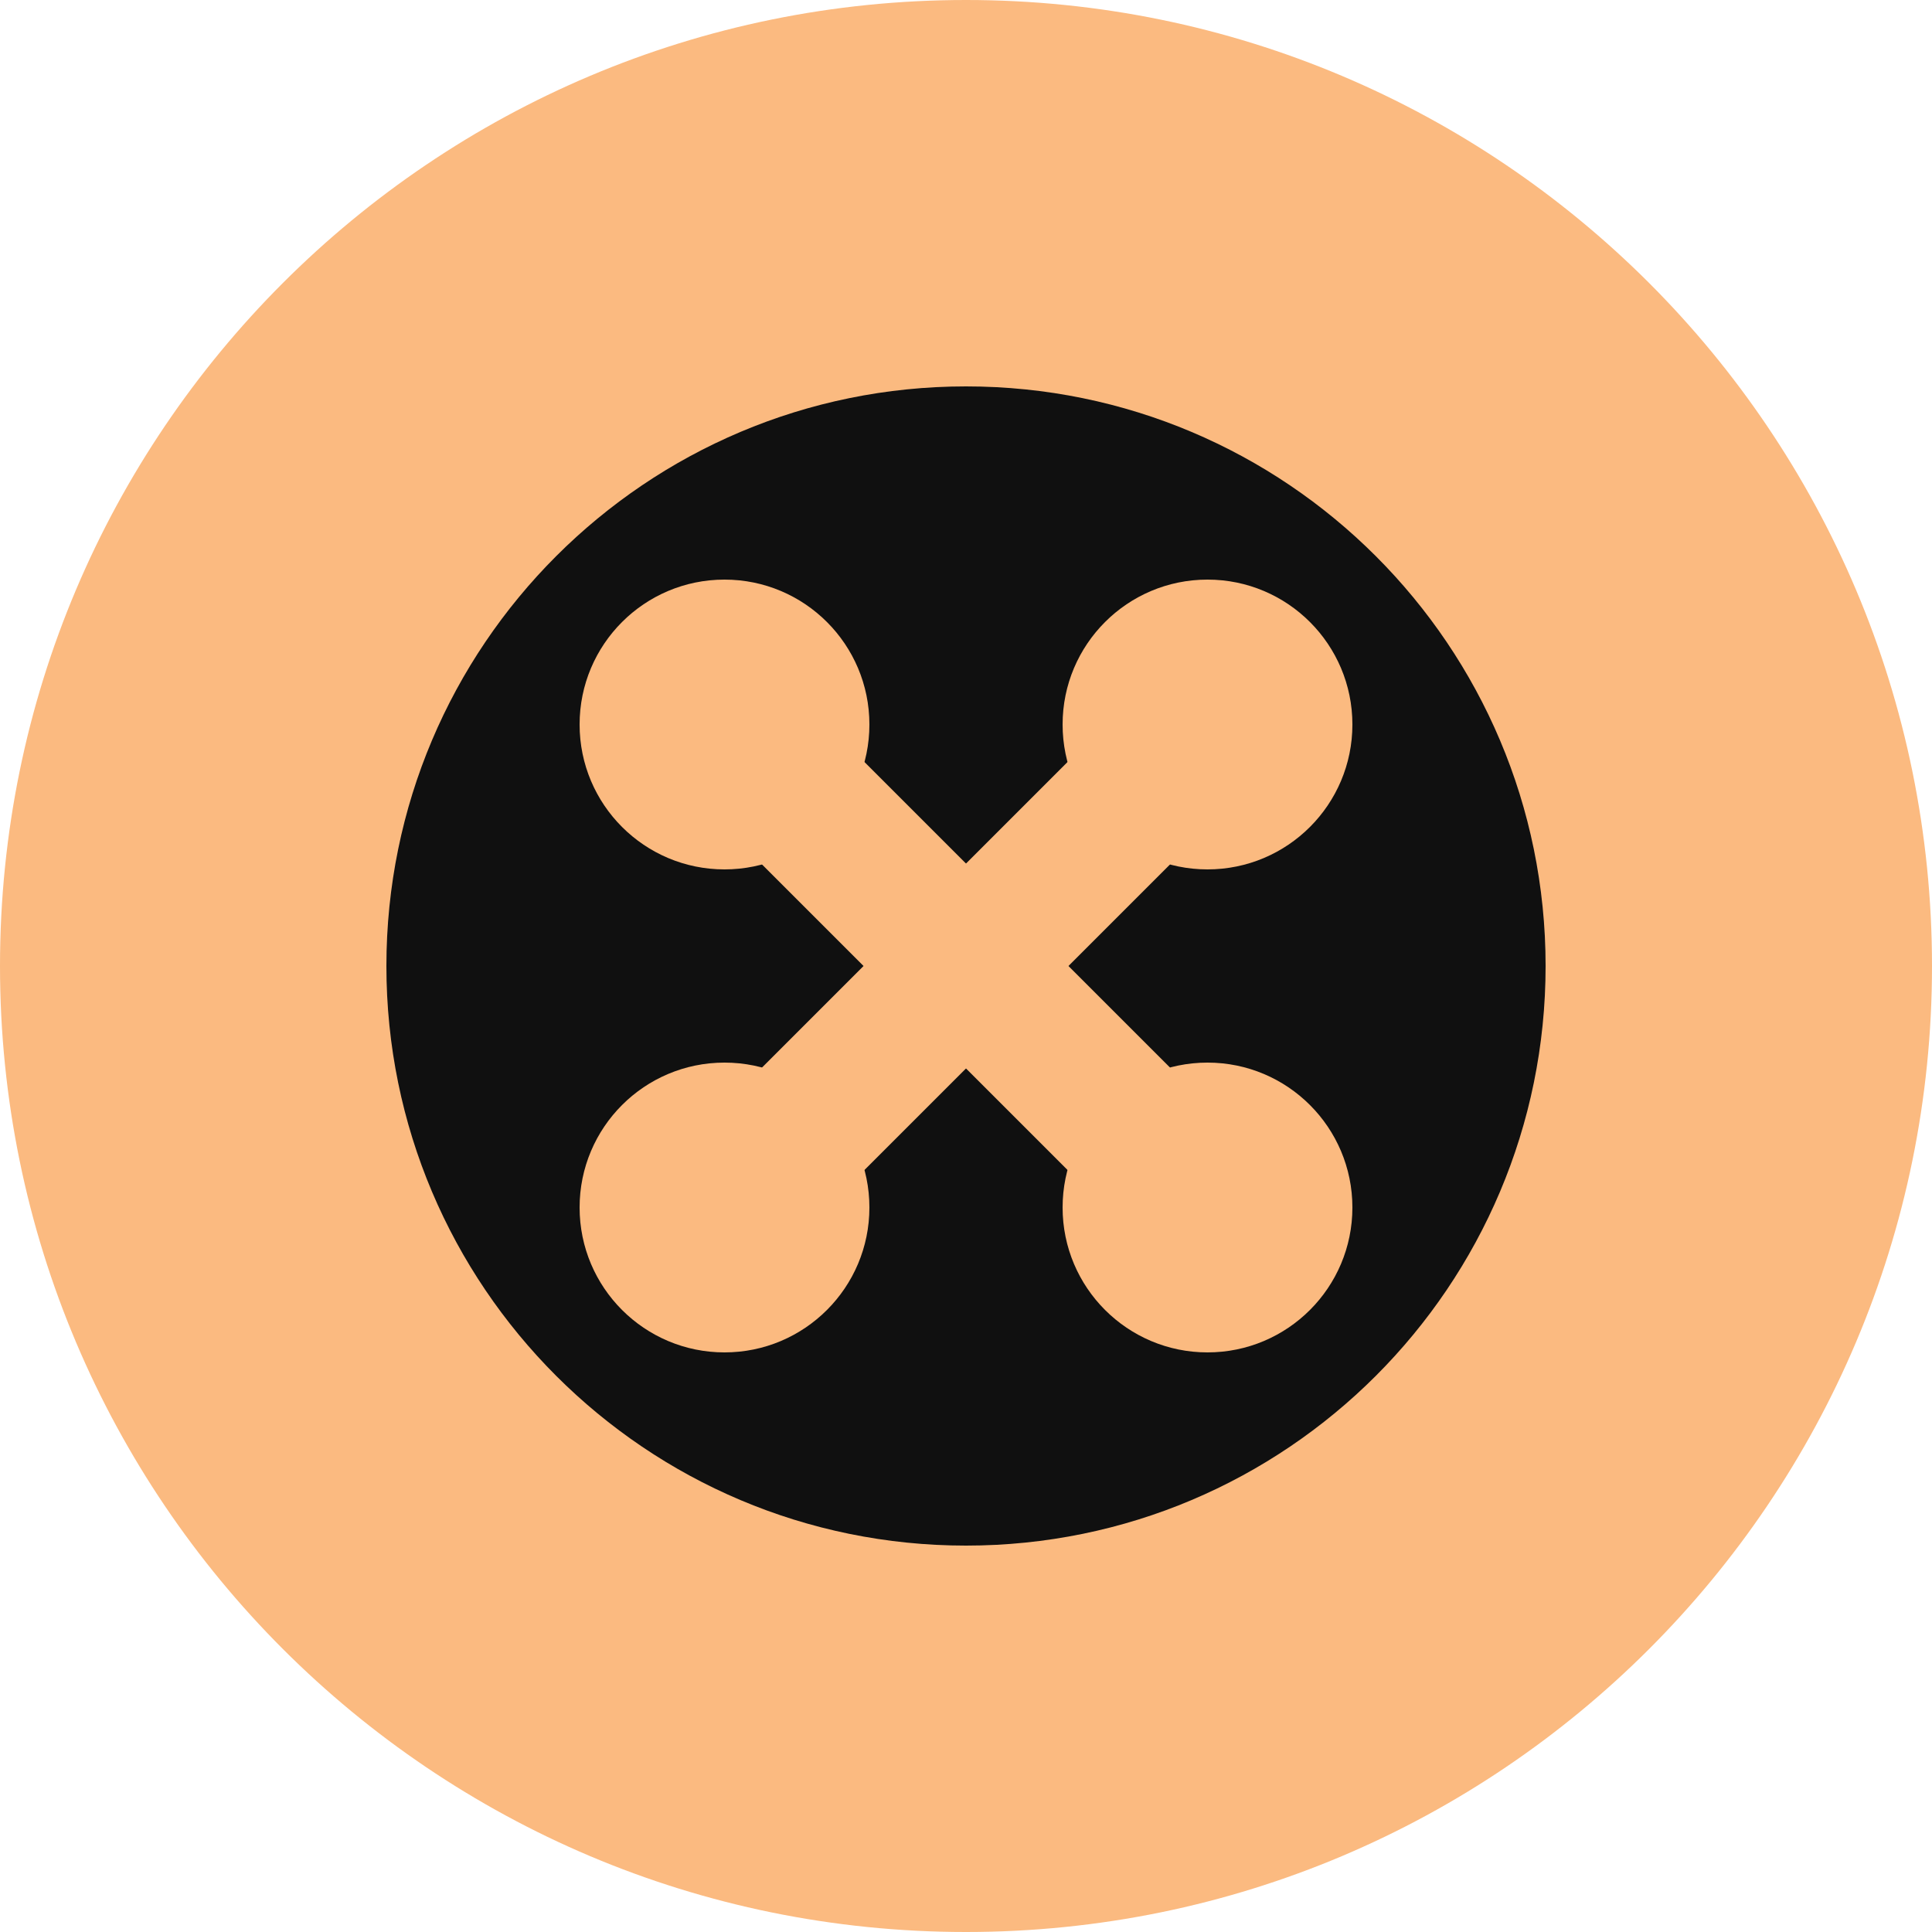
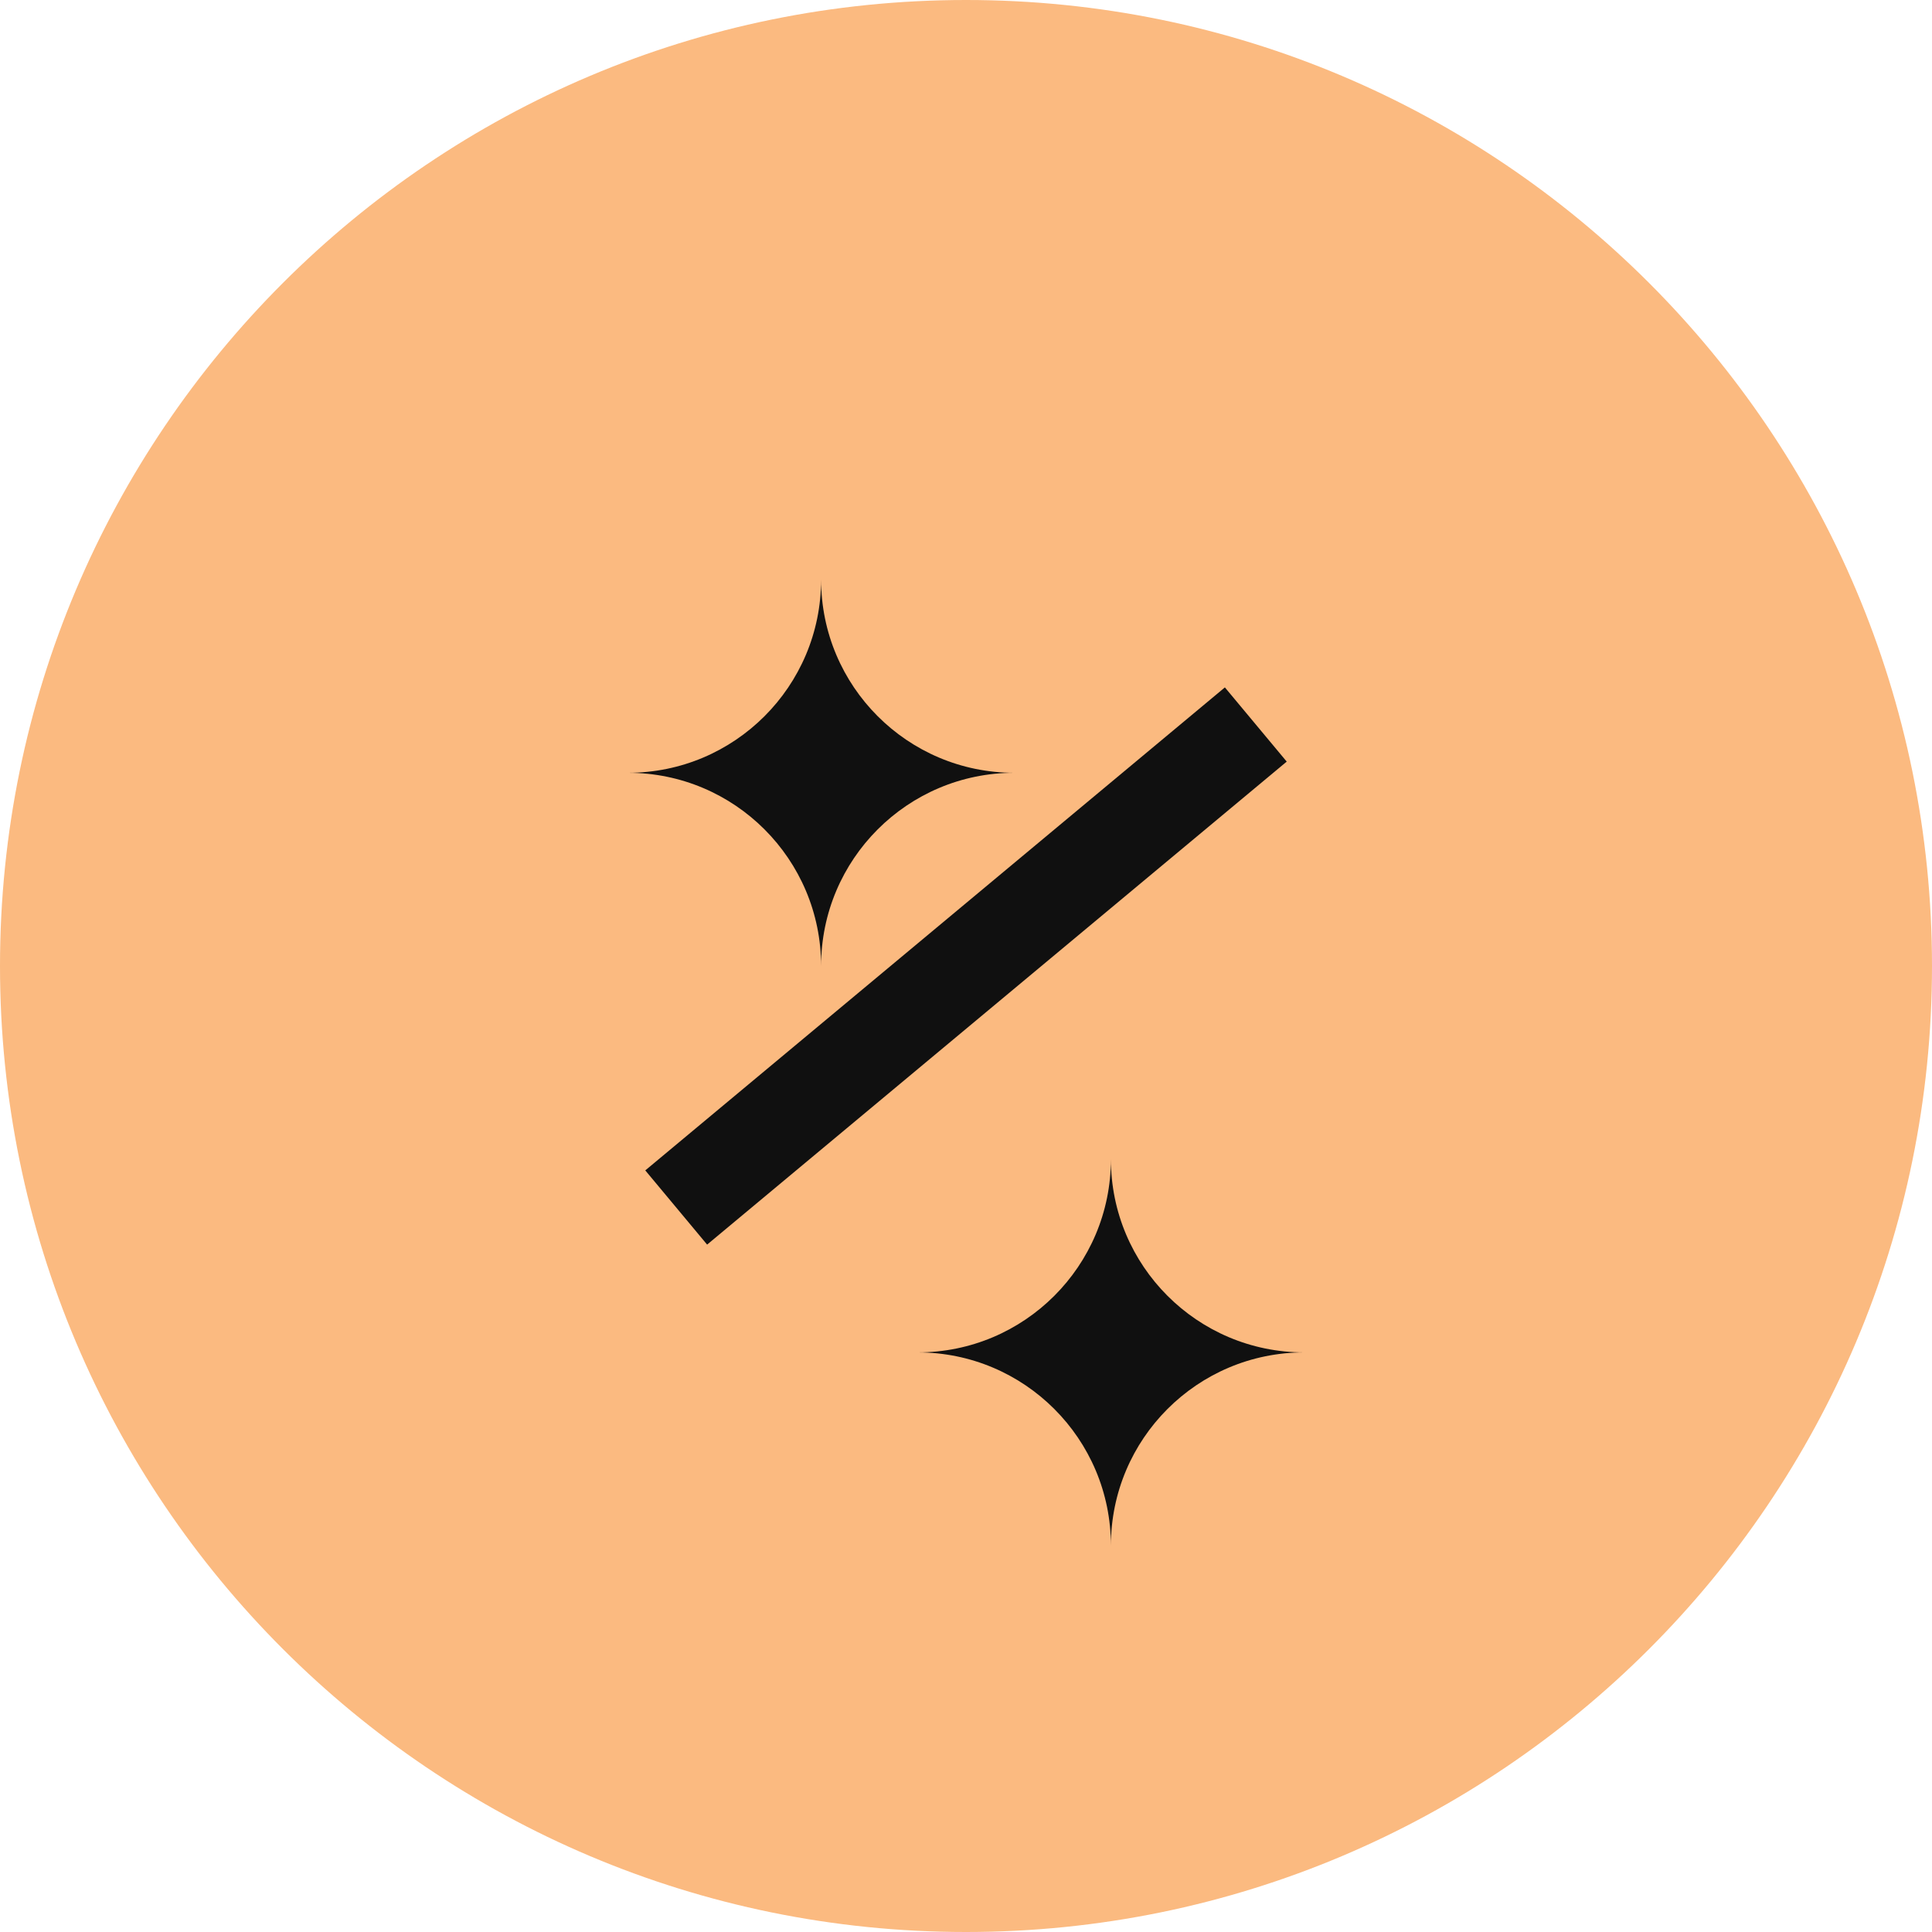
<svg xmlns="http://www.w3.org/2000/svg" width="40" height="40" viewBox="0 0 40 40" fill="none">
  <rect width="40" height="40" rx="20" fill="#FBBA80" />
-   <circle cx="20" cy="20" r="12" fill="#101010" />
-   <path d="M15 15L25 25" stroke="#FBBA80" stroke-width="3" stroke-linecap="round" />
-   <path d="M15 25L25 15" stroke="#FBBA80" stroke-width="3" stroke-linecap="round" />
-   <circle cx="15" cy="15" r="3" fill="#FBBA80" />
-   <circle cx="25" cy="15" r="3" fill="#FBBA80" />
-   <circle cx="15" cy="25" r="3" fill="#FBBA80" />
-   <circle cx="25" cy="25" r="3" fill="#FBBA80" />
+   <path d="M13 16C15.209 16 17 14.209 17 12C17 14.209 18.791 16 21 16C18.791 16 17 17.791 17 20C17 17.791 15.209 16 13 16Z" fill="#101010" />
+   <path d="M19 28C21.209 28 23 26.209 23 24C23 26.209 24.791 28 27 28C24.791 28 23 29.791 23 32C23 29.791 21.209 28 19 28Z" fill="#101010" />
+   <path d="M26 15L14 25" stroke="#101010" stroke-width="2" />
</svg>
